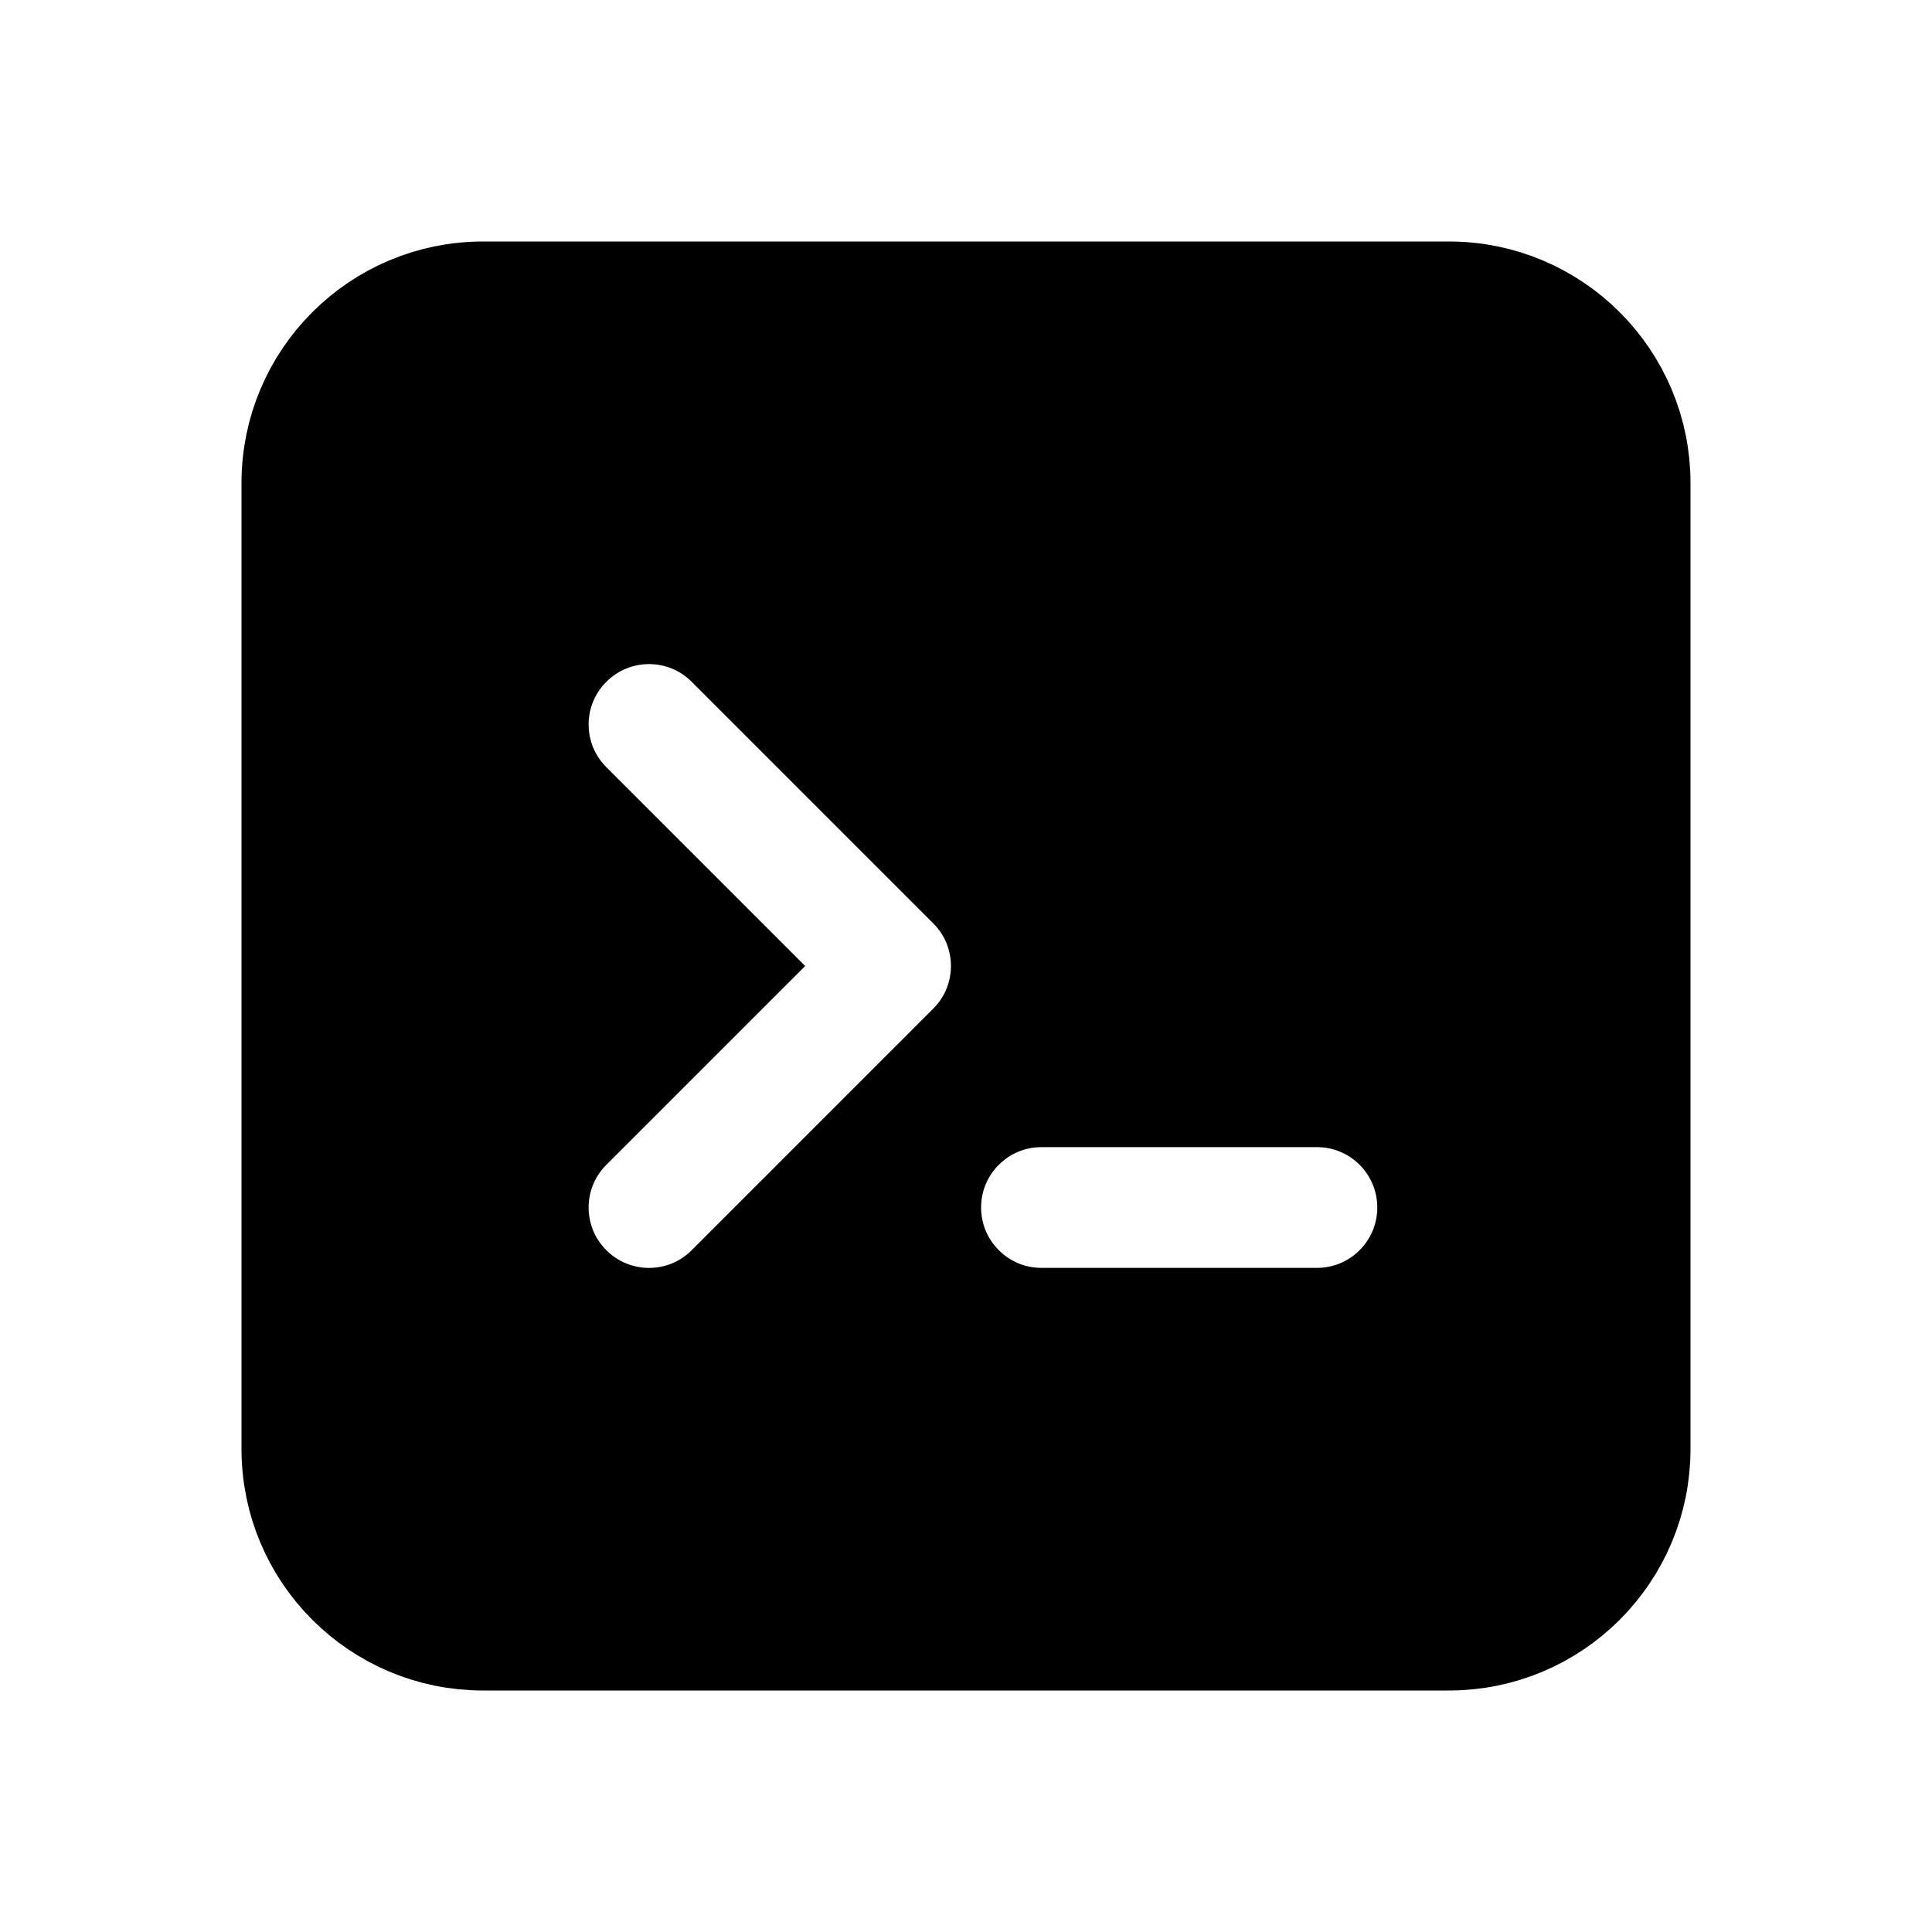
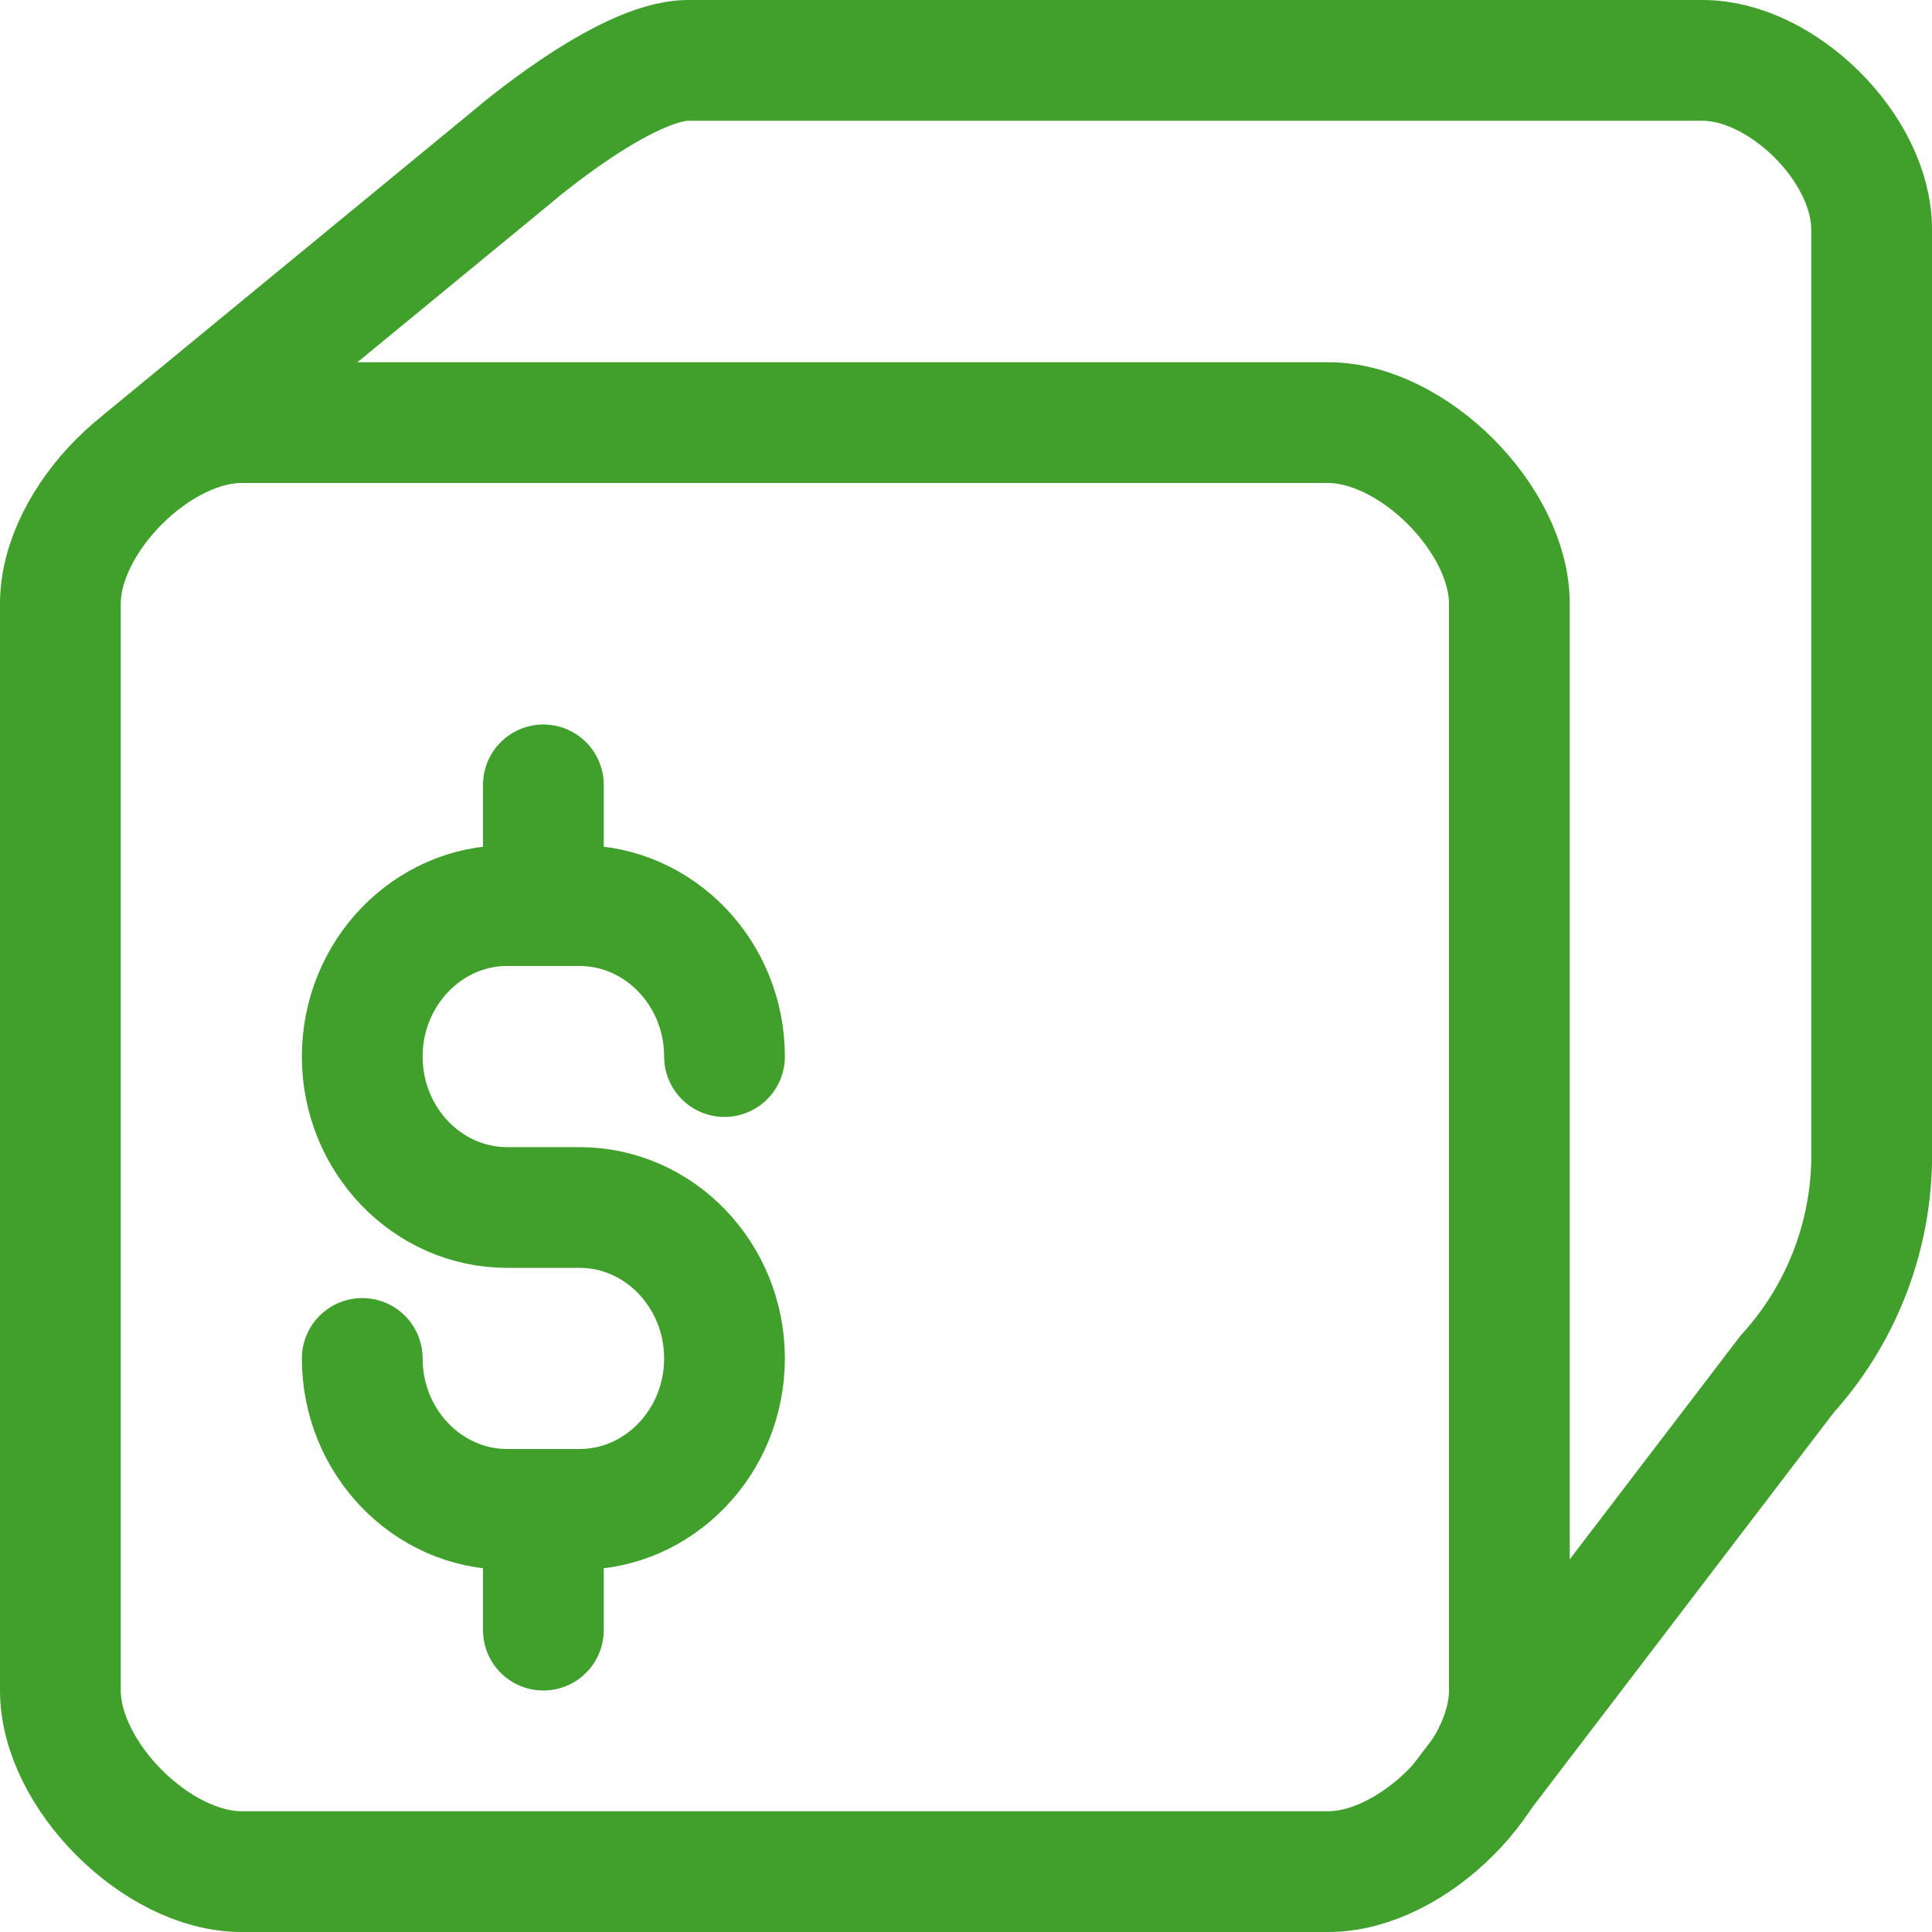
- <svg xmlns="http://www.w3.org/2000/svg" width="16" height="16" viewBox="0 0 16 16" fill="none">
-   <path d="M2.5 4C2.5 3.172 3.172 2.5 4 2.5H12C12.828 2.5 13.5 3.172 13.5 4V12C13.5 12.828 12.828 13.5 12 13.5H4C3.172 13.5 2.5 12.828 2.5 12V4ZM4.668 10.707L5.021 10.354L4.668 10.707C5.058 11.098 5.692 11.098 6.082 10.707L8.082 8.707C8.473 8.317 8.473 7.683 8.082 7.293L6.082 5.293C5.692 4.902 5.058 4.902 4.668 5.293C4.277 5.683 4.277 6.317 4.668 6.707L5.961 8L4.668 9.293C4.277 9.683 4.277 10.317 4.668 10.707ZM8.625 9C8.073 9 7.625 9.448 7.625 10C7.625 10.552 8.073 11 8.625 11H10.906C11.459 11 11.906 10.552 11.906 10C11.906 9.448 11.459 9 10.906 9H8.625Z" fill="black" stroke="black" />
+ <svg xmlns="http://www.w3.org/2000/svg" width="16" height="16" viewBox="0 0 16 16">
+   <g fill="none" stroke="#40a02b" stroke-linecap="round" stroke-linejoin="round">
+     <path d="M2 15.5c-.7 0-1.5-.8-1.5-1.5V5c0-.7.8-1.5 1.5-1.5h9c.7 0 1.5.8 1.5 1.5v9c0 .7-.8 1.5-1.5 1.5z" />
+     <path d="m1.2 3.8 3.04-2.5S5.17.5 5.7.5h8.4c.66 0 1.4.73 1.4 1.4v7.73a2.7 2.7 0 01-.7 1.75l-2.68 3.51" />
+     <path d="M6 8.75c0-.69-.54-1.25-1.2-1.25h-.6c-.66 0-1.2.56-1.2 1.25S3.54 10 4.2 10h.6c.66 0 1.2.56 1.2 1.25s-.54 1.25-1.2 1.25h-.6c-.66 0-1.2-.56-1.2-1.25M4.5 6.5v1m0 5v1" />
+   </g>
</svg>
